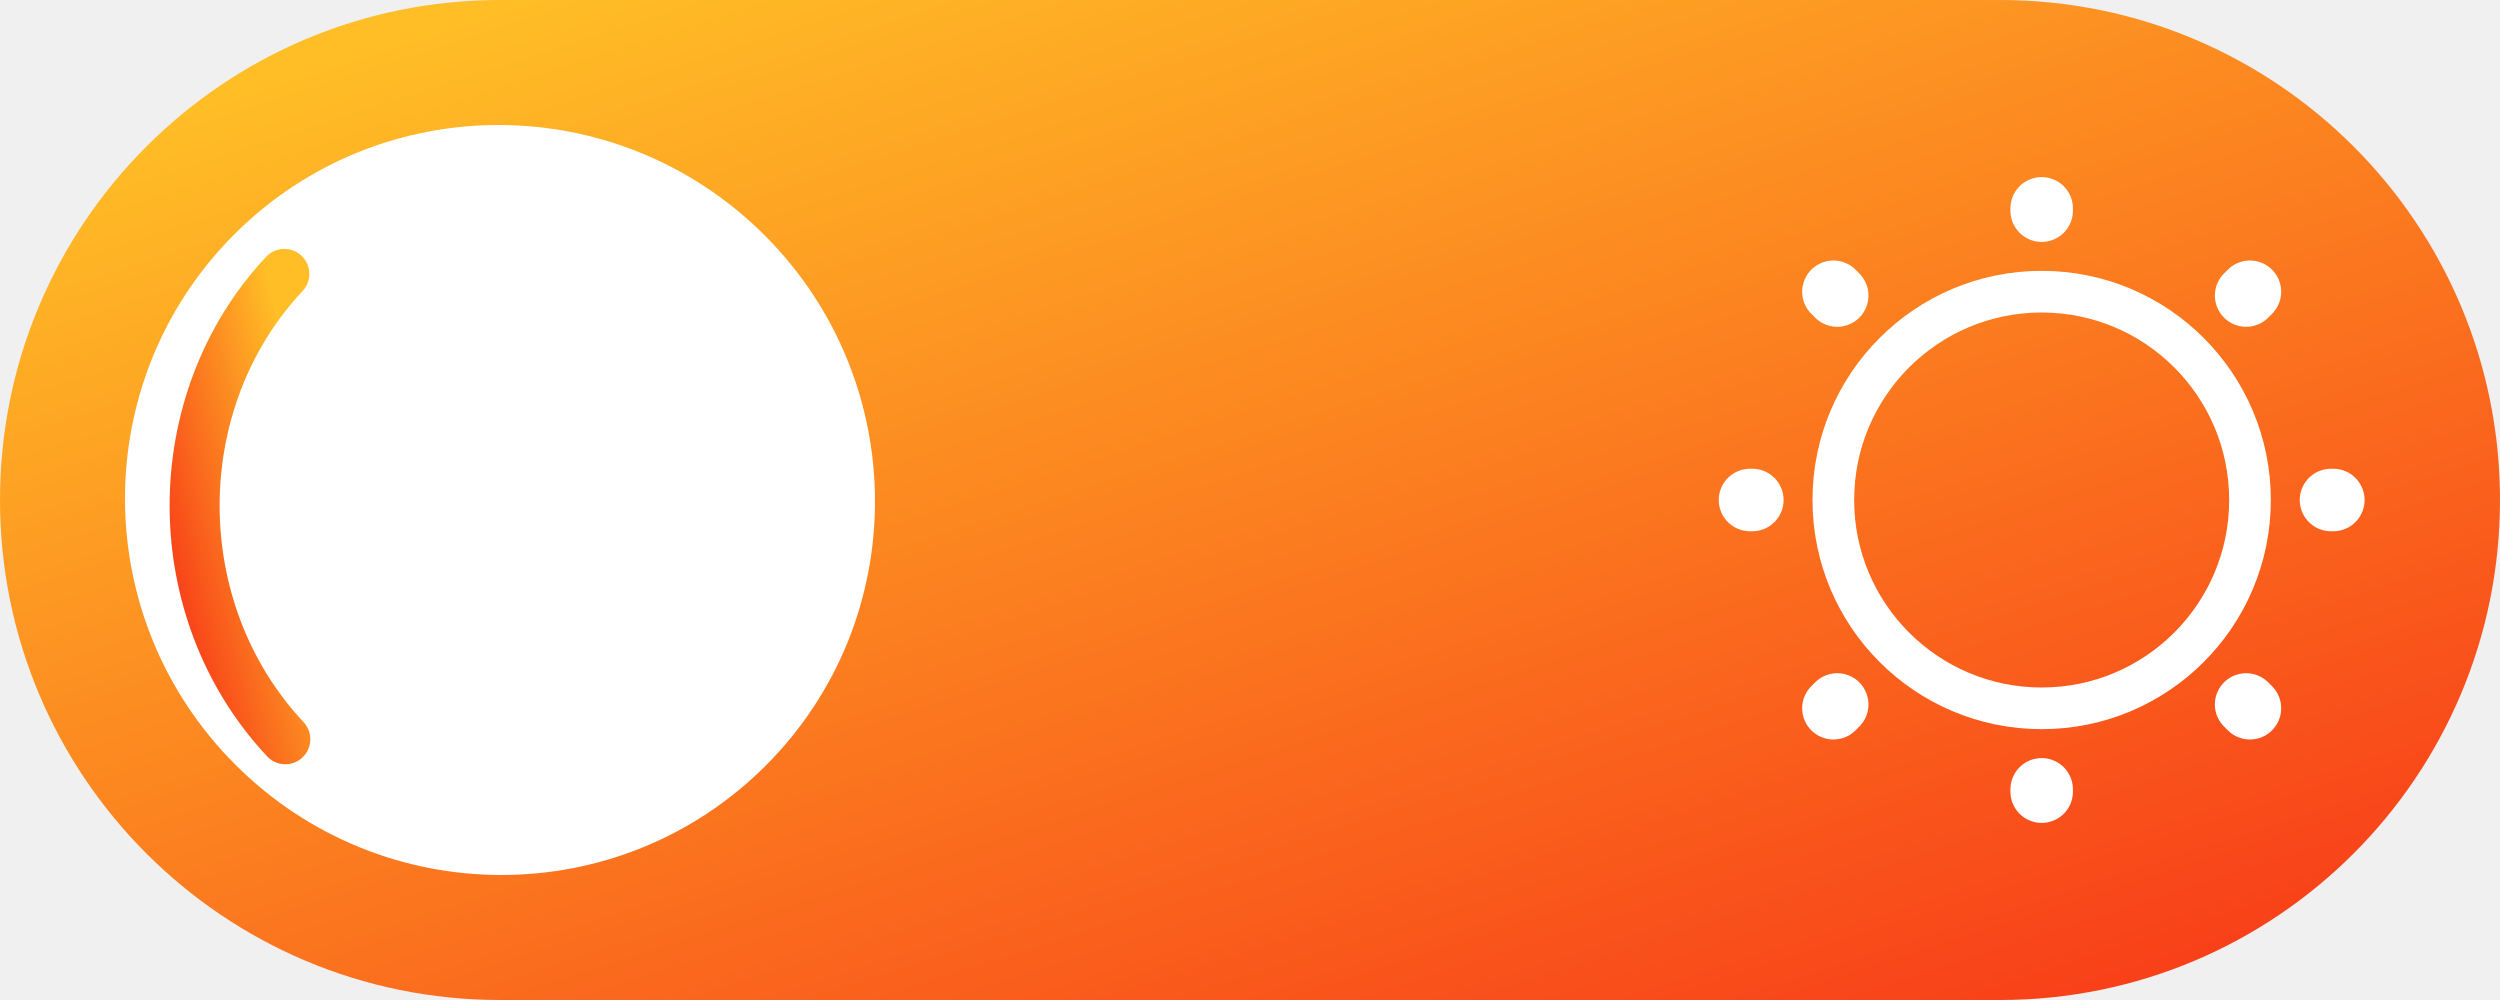
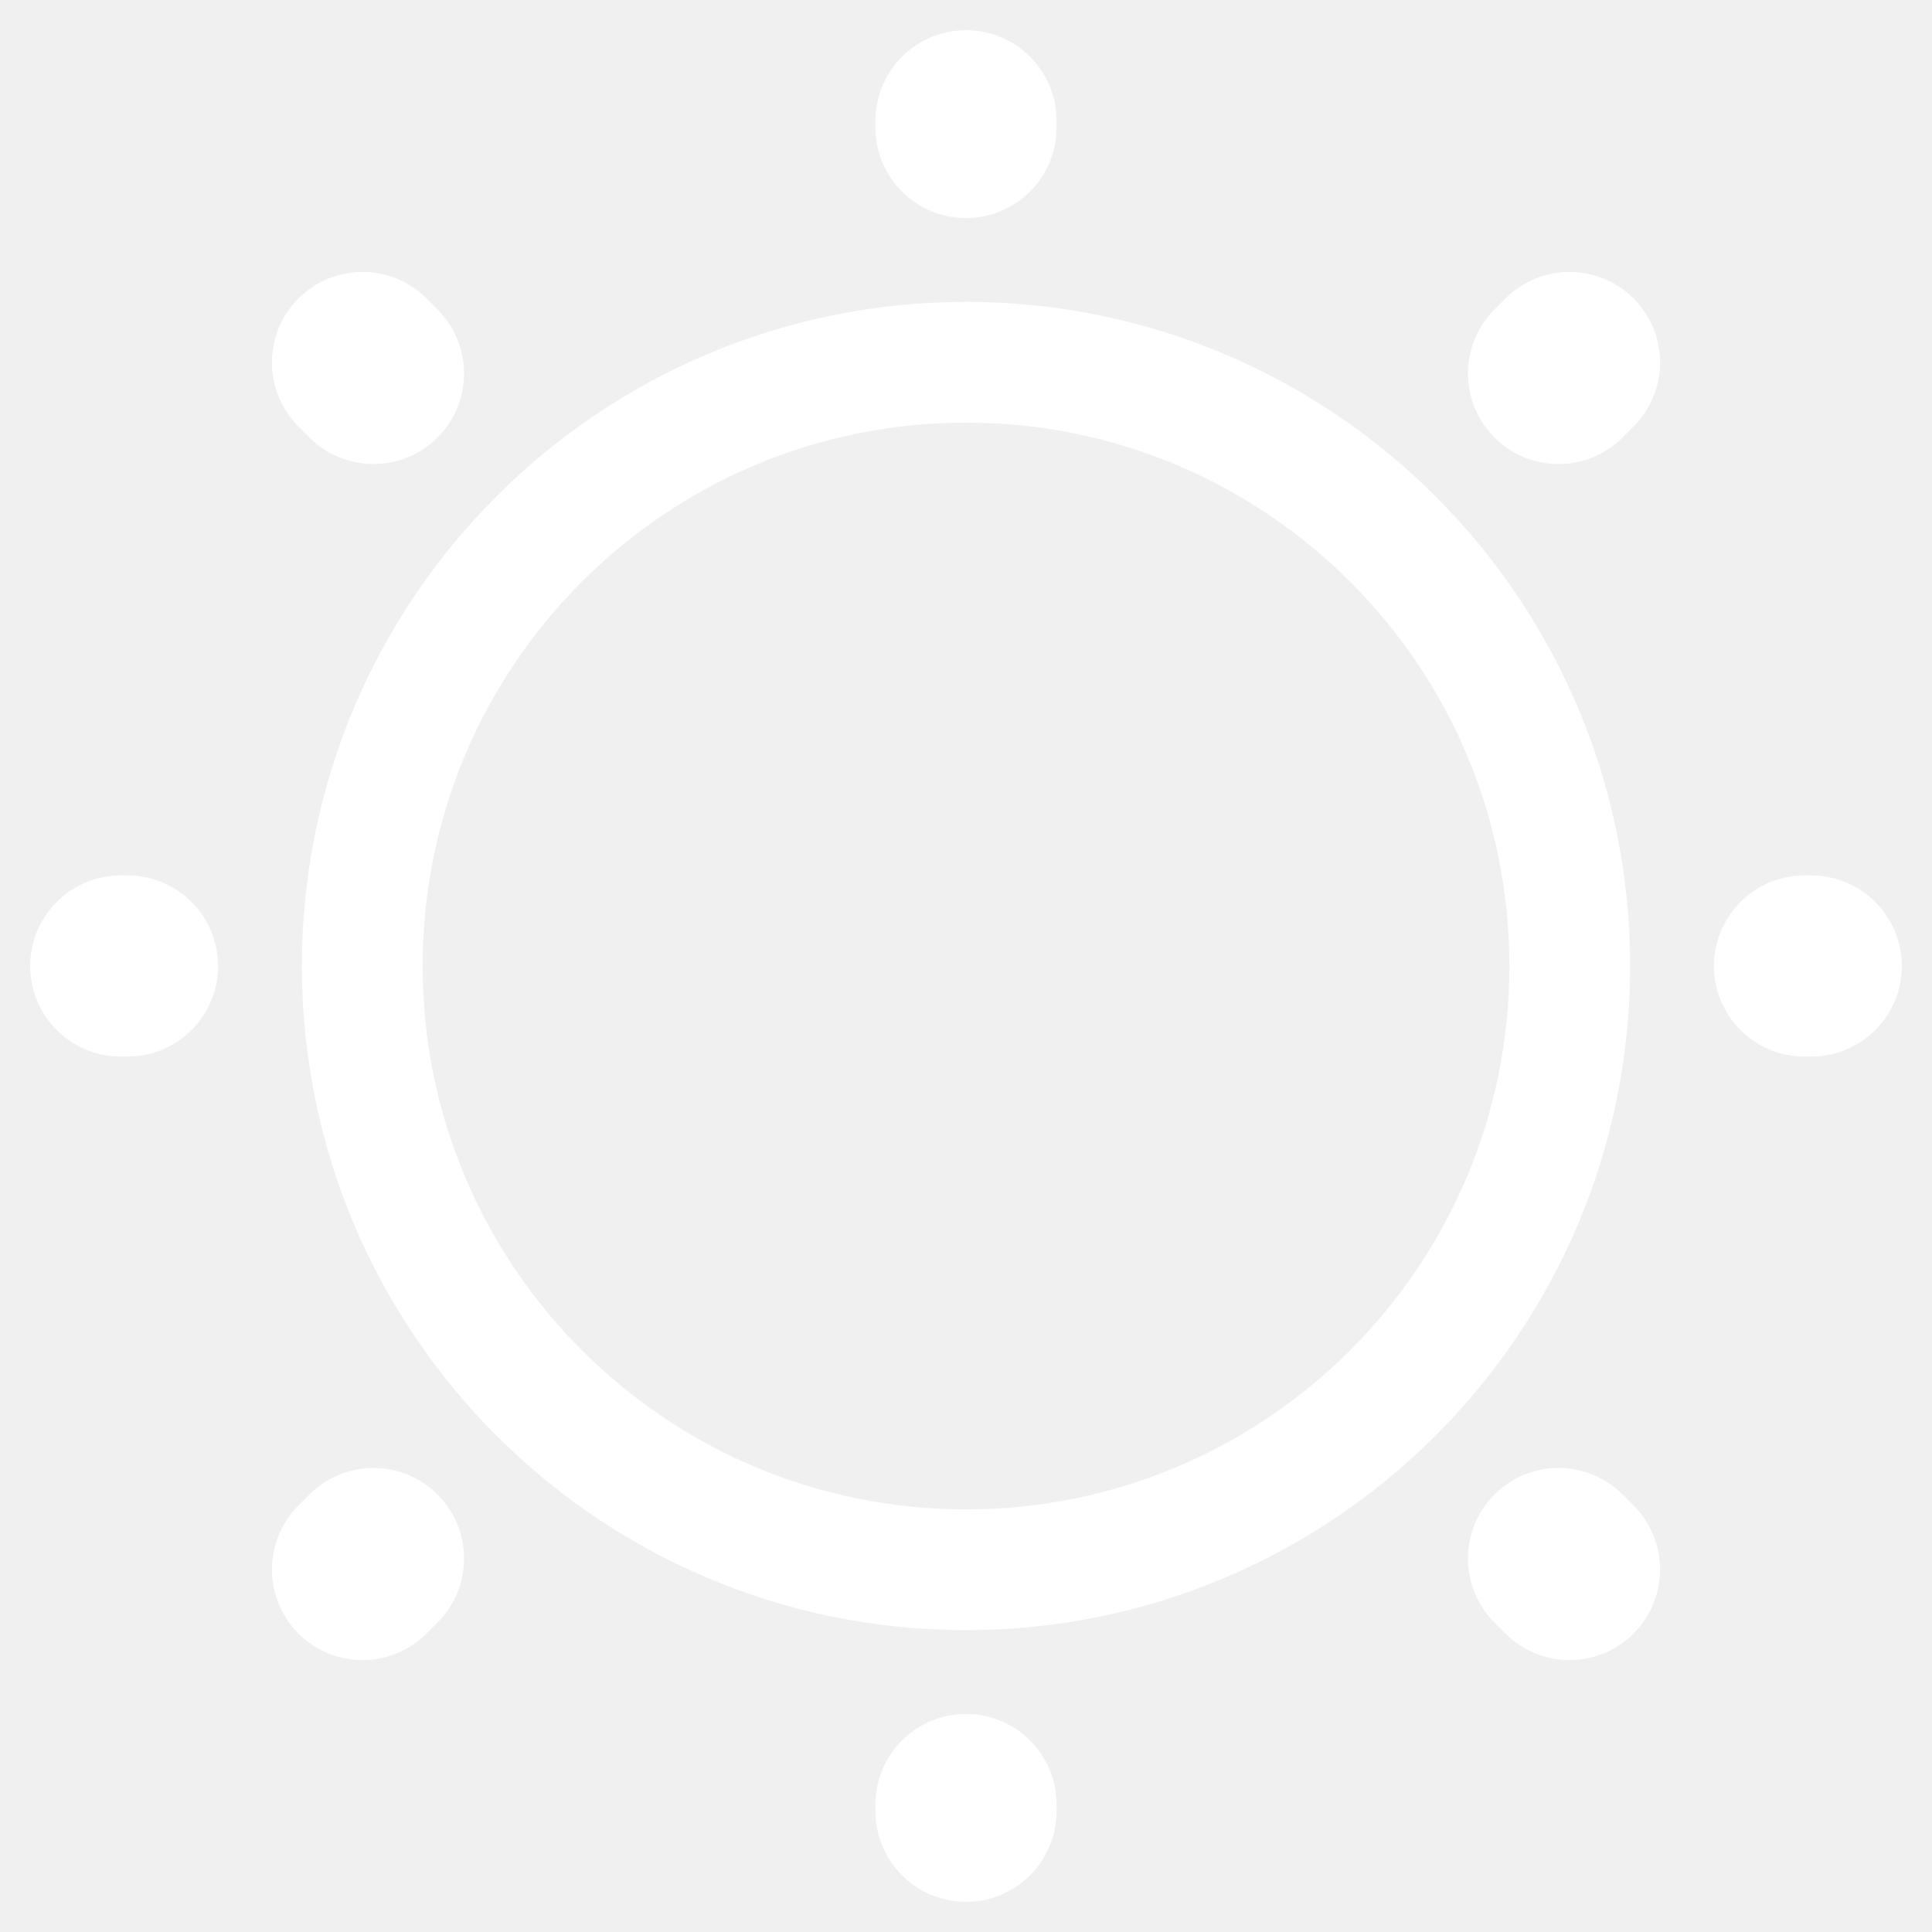
- <svg xmlns="http://www.w3.org/2000/svg" width="60" height="24" fill="none">
-   <rect width="60" height="24" fill="url(#a)" rx="12" />
-   <path fill="#fff" d="M18.352 5.648c-3.522-3.521-9.22-3.532-12.728-.024-3.508 3.508-3.497 9.206.024 12.728 3.522 3.521 9.22 3.532 12.728.024 3.508-3.508 3.497-9.206-.024-12.728Z" />
-   <path stroke="url(#b)" stroke-linecap="round" stroke-width="1.2" d="M6.824 6.574c-2.88 3.077-2.869 8.077.024 11.168" />
-   <path stroke="#fff" stroke-linecap="round" stroke-linejoin="round" d="M49 17a5 5 0 1 0 0-10 5 5 0 0 0 0 10Z" />
-   <path stroke="#fff" stroke-linecap="round" stroke-linejoin="round" stroke-width="1.5" d="m53.907 7.093.091-.091m-9.996 9.996.091-.091M49 5.056V5m0 14v-.056M42.056 12H42m14 0h-.056M44.093 7.093l-.091-.091m9.996 9.996-.091-.091" />
-   <defs>
-     <linearGradient id="a" x1="7.329" x2="17.73" y1="1.715" y2="34.081" gradientUnits="userSpaceOnUse">
-       <stop stop-color="#FFBD26" />
-       <stop offset="1" stop-color="#F84119" />
-     </linearGradient>
-     <linearGradient id="b" x1="6.582" x2="2.775" y1="7.372" y2="8.296" gradientUnits="userSpaceOnUse">
-       <stop stop-color="#FFBD26" />
-       <stop offset="1" stop-color="#F84119" />
-     </linearGradient>
-   </defs>
+ <svg xmlns="http://www.w3.org/2000/svg" width="16" height="16" viewBox="0 0 16 16" fill="none">
+   <path d="M8 13C10.761 13 13 10.761 13 8C13 5.239 10.761 3 8 3C5.239 3 3 5.239 3 8C3 10.761 5.239 13 8 13Z" stroke="white" stroke-linecap="round" stroke-linejoin="round" />
+   <path d="M12.907 3.093L12.998 3.002M3.002 12.998L3.093 12.907M8 1.056V1M8 15V14.944M1.056 8H1M15 8H14.944M3.093 3.093L3.002 3.002M12.998 12.998L12.907 12.907" stroke="white" stroke-width="1.5" stroke-linecap="round" stroke-linejoin="round" />
</svg>
